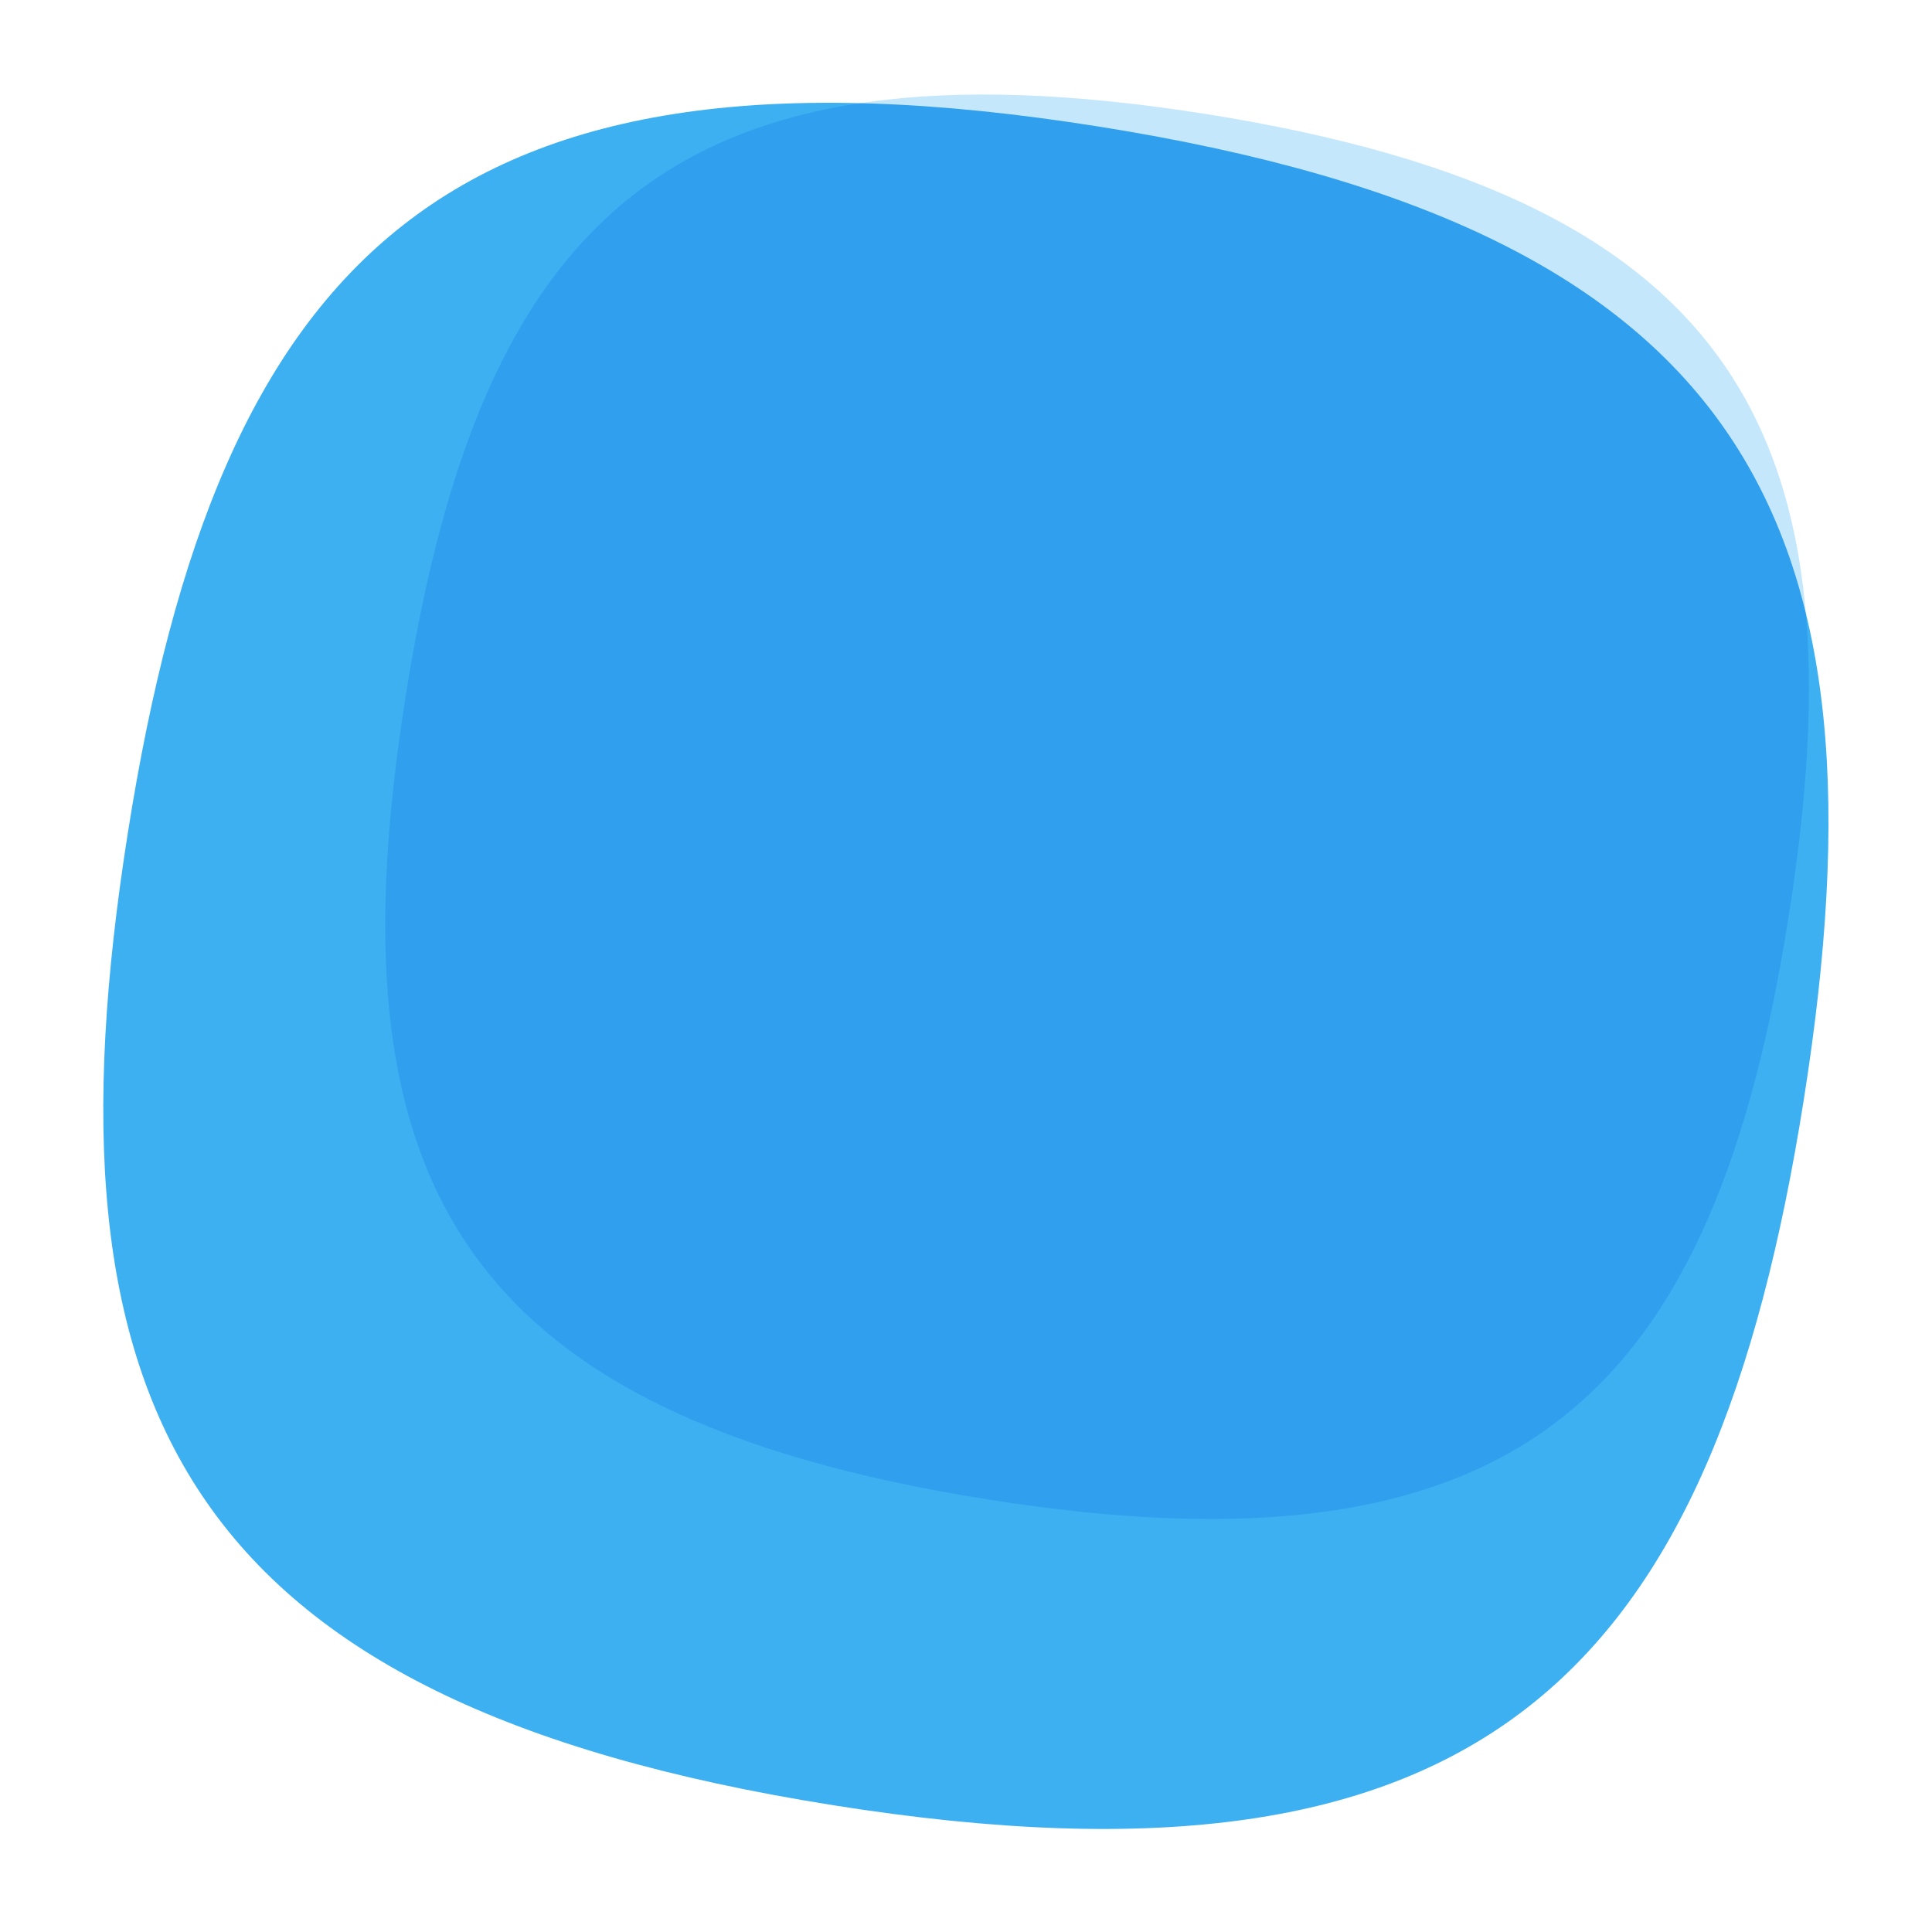
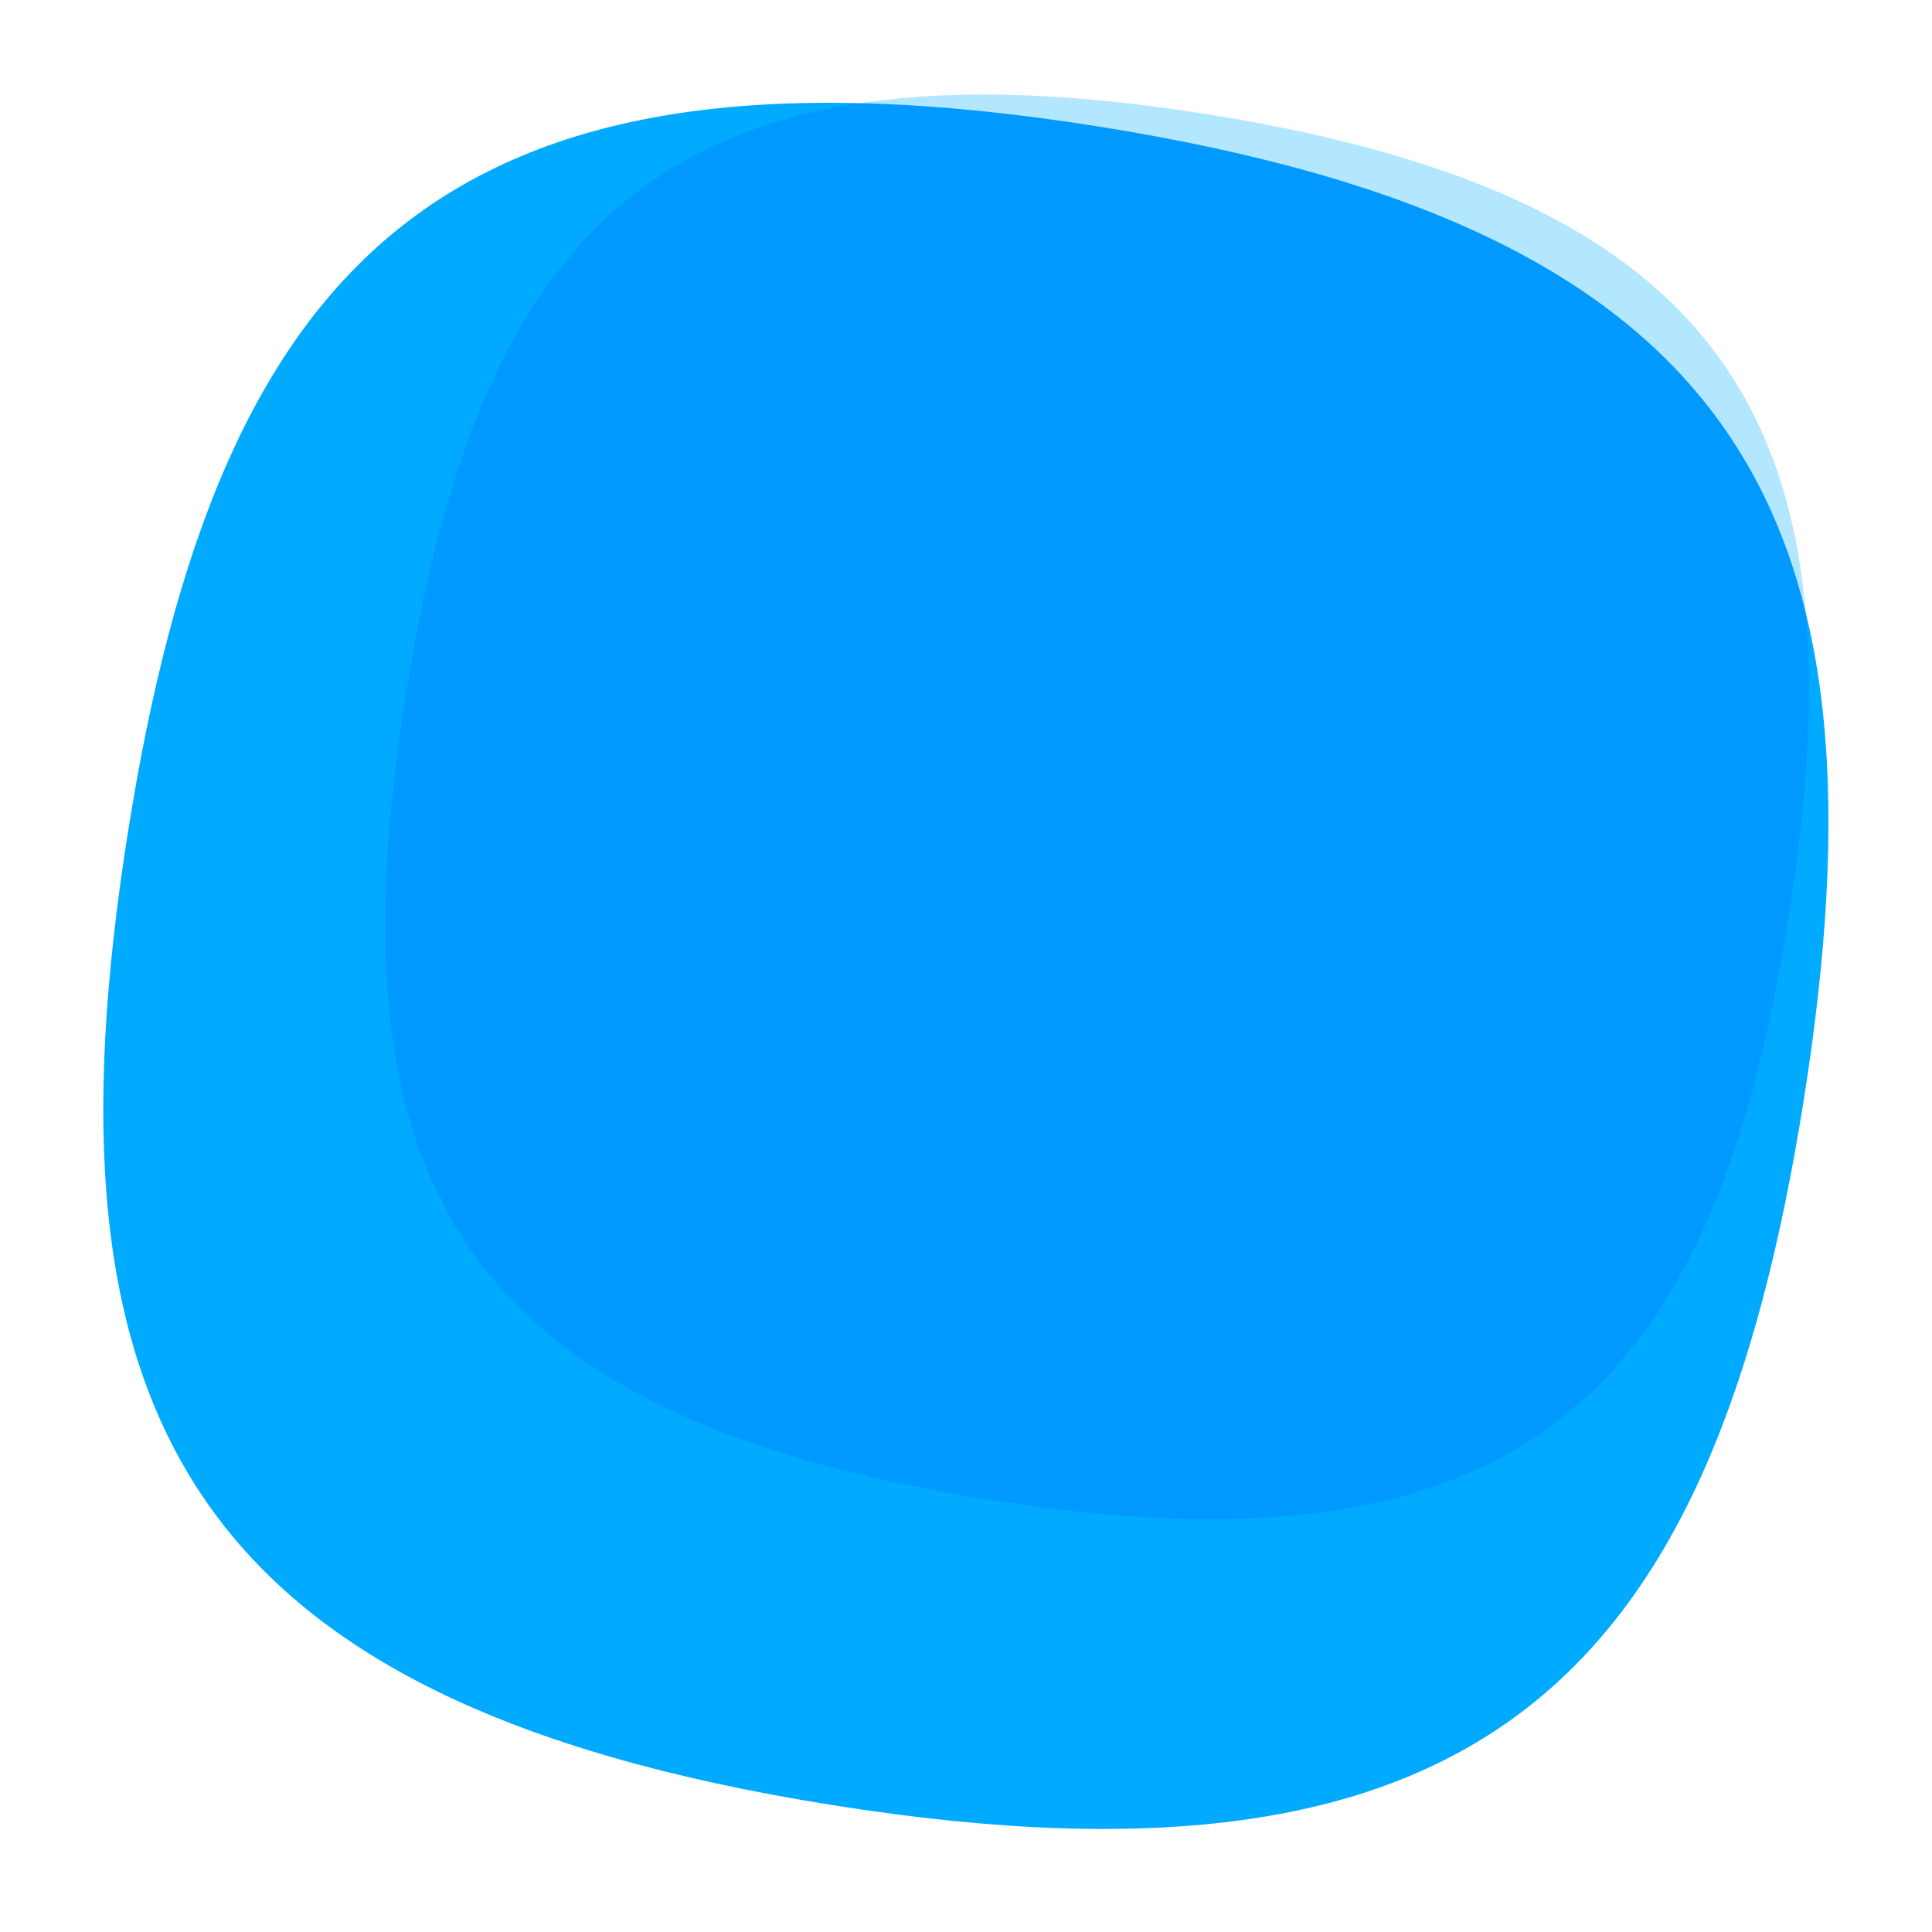
<svg xmlns="http://www.w3.org/2000/svg" width="2981" height="2981" viewBox="0 0 2981 2981">
-   <g fill="#3DB0F2" fill-rule="evenodd" transform="rotate(-6 2704.572 141.74)">
+   <g fill="#00aaff" fill-rule="evenodd" transform="rotate(-6 2704.572 141.74)">
    <path d="M1862.6,87.754 C2673.761,305.471 2817.983,697.178 2626.483,1413.073 C2434.983,2128.967 2114.56,2395.963 1303.4,2178.246 C492.239,1960.529 348.017,1568.822 539.517,852.927 C731.017,137.033 1051.44,-129.963 1862.6,87.754 Z" opacity=".3" />
    <path d="M1694.819,89.375 C2677.78,353.204 2852.547,827.873 2620.488,1695.391 C2388.43,2562.91 2000.142,2886.453 1017.181,2622.625 C34.22,2358.796 -140.547,1884.127 91.512,1016.609 C323.57,149.09 711.858,-174.453 1694.819,89.375 Z" style="mix-blend-mode:multiply" />
  </g>
</svg>
